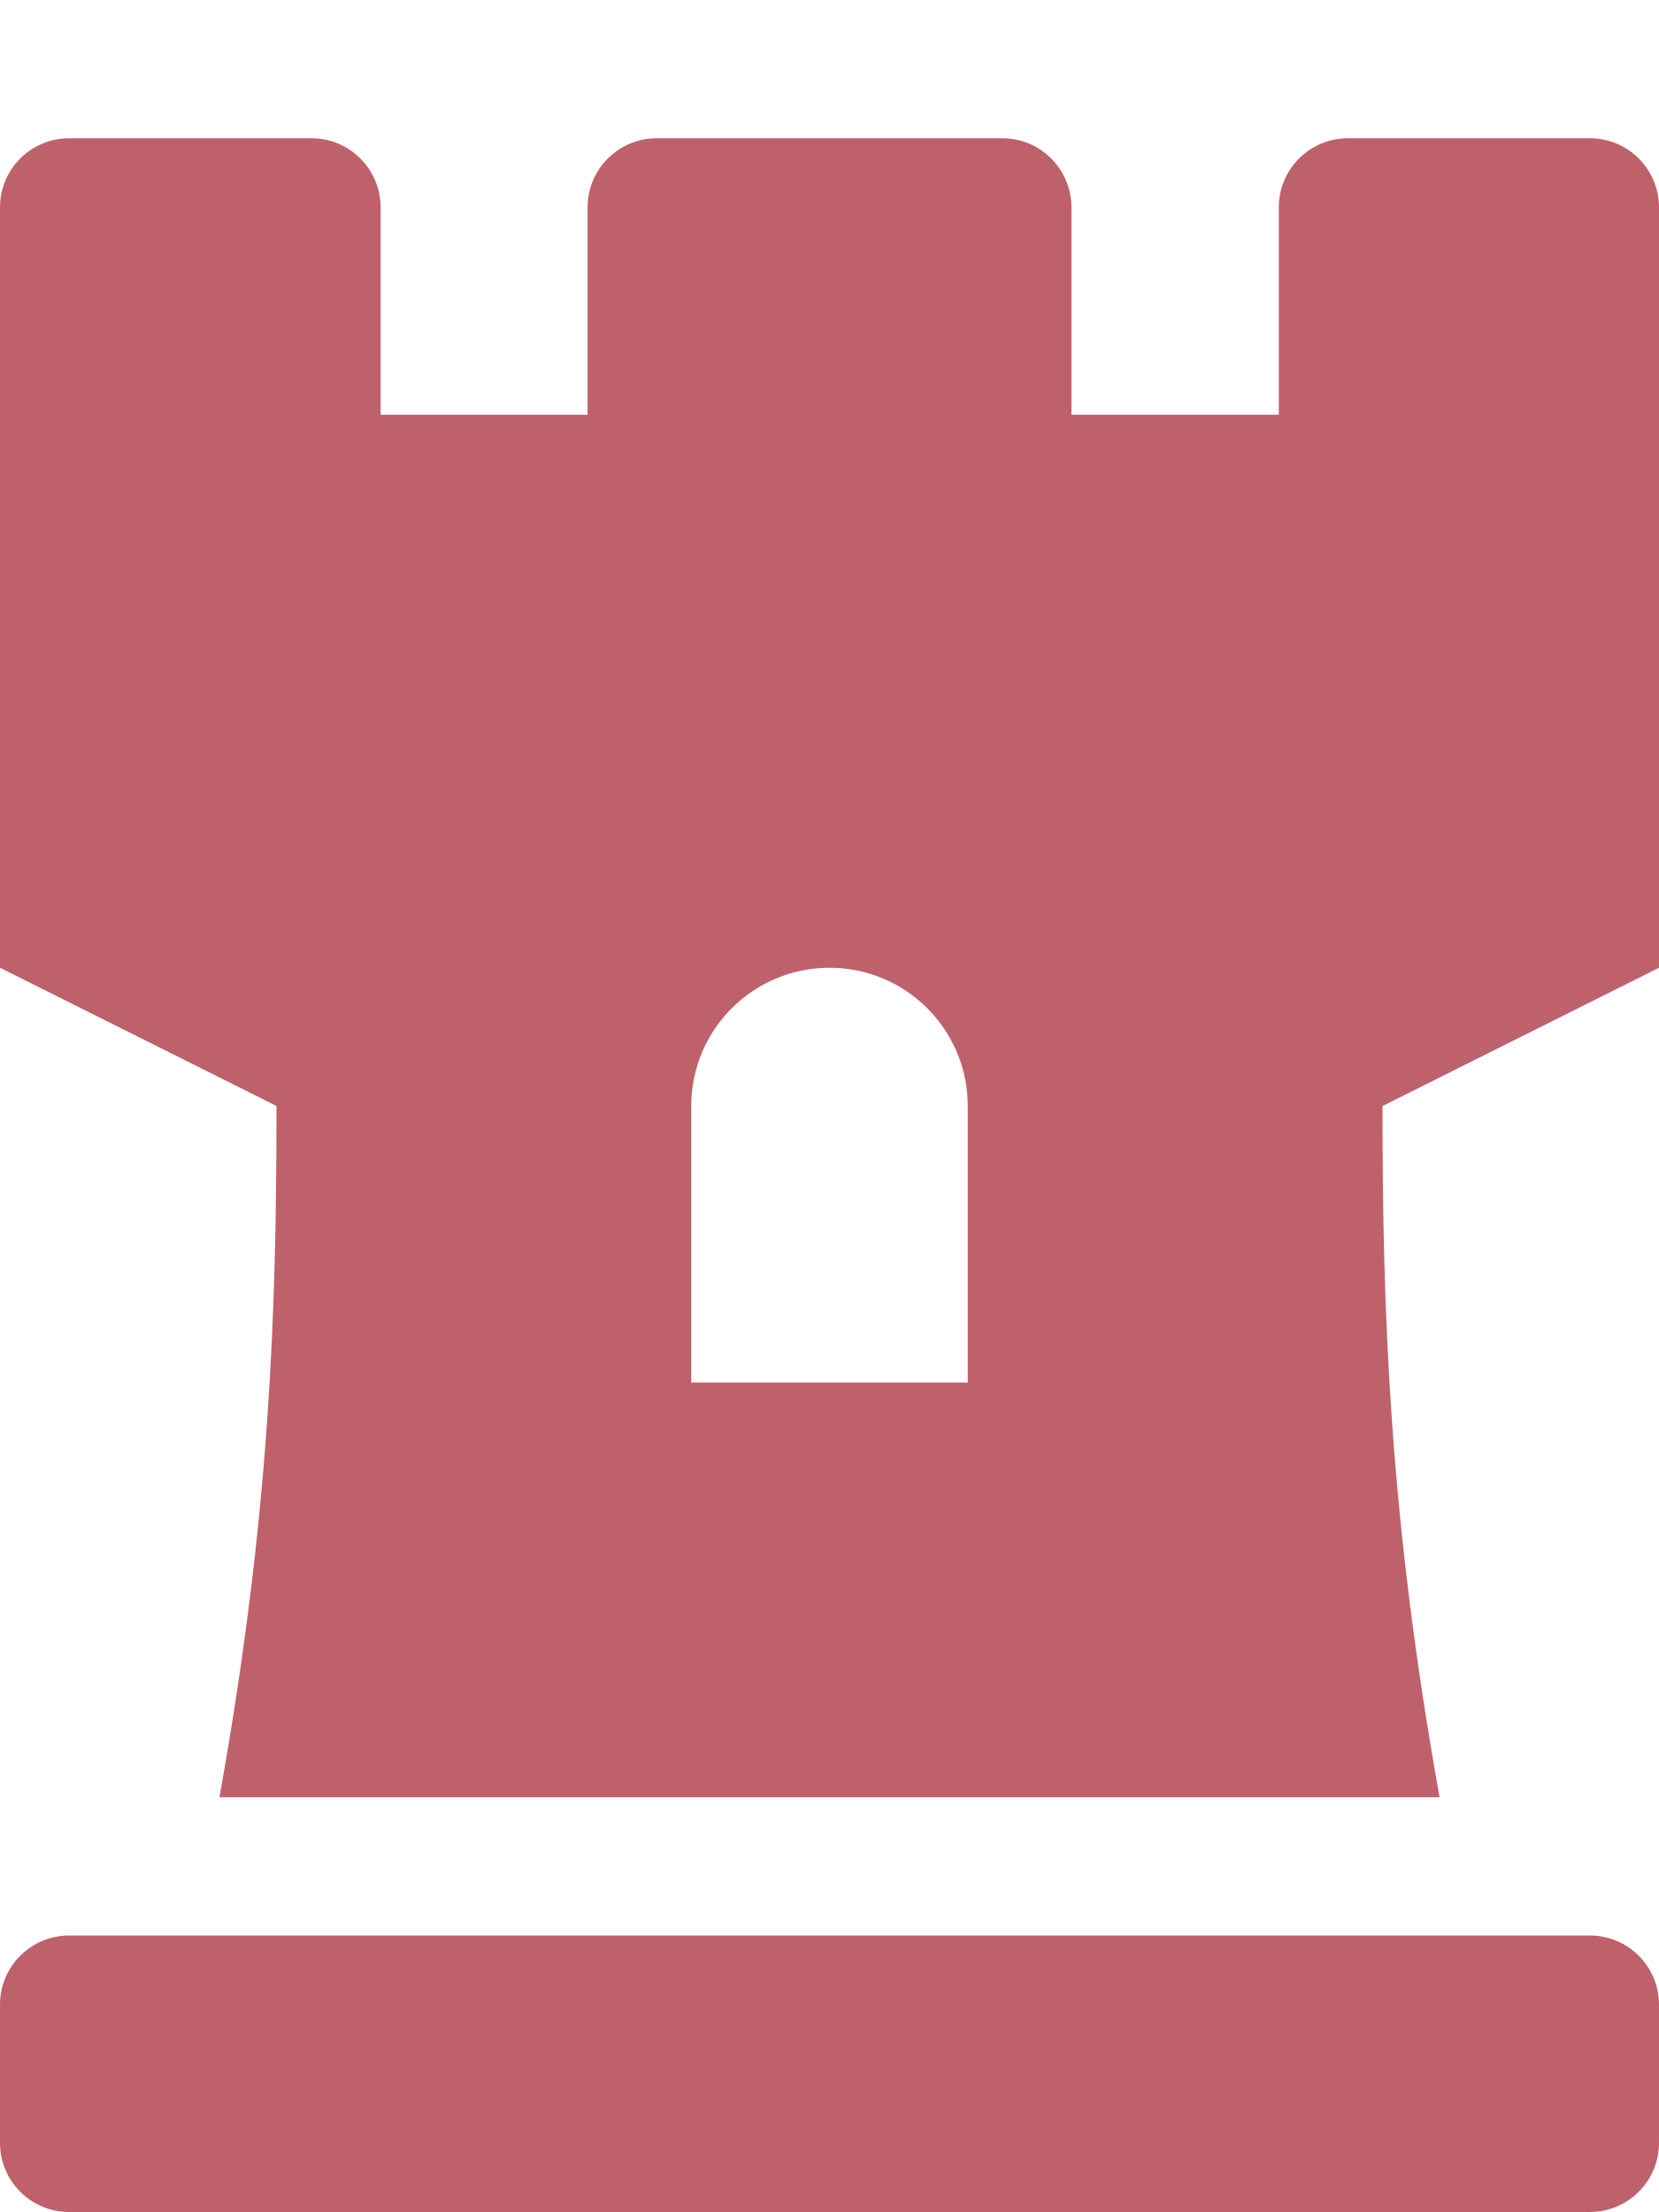
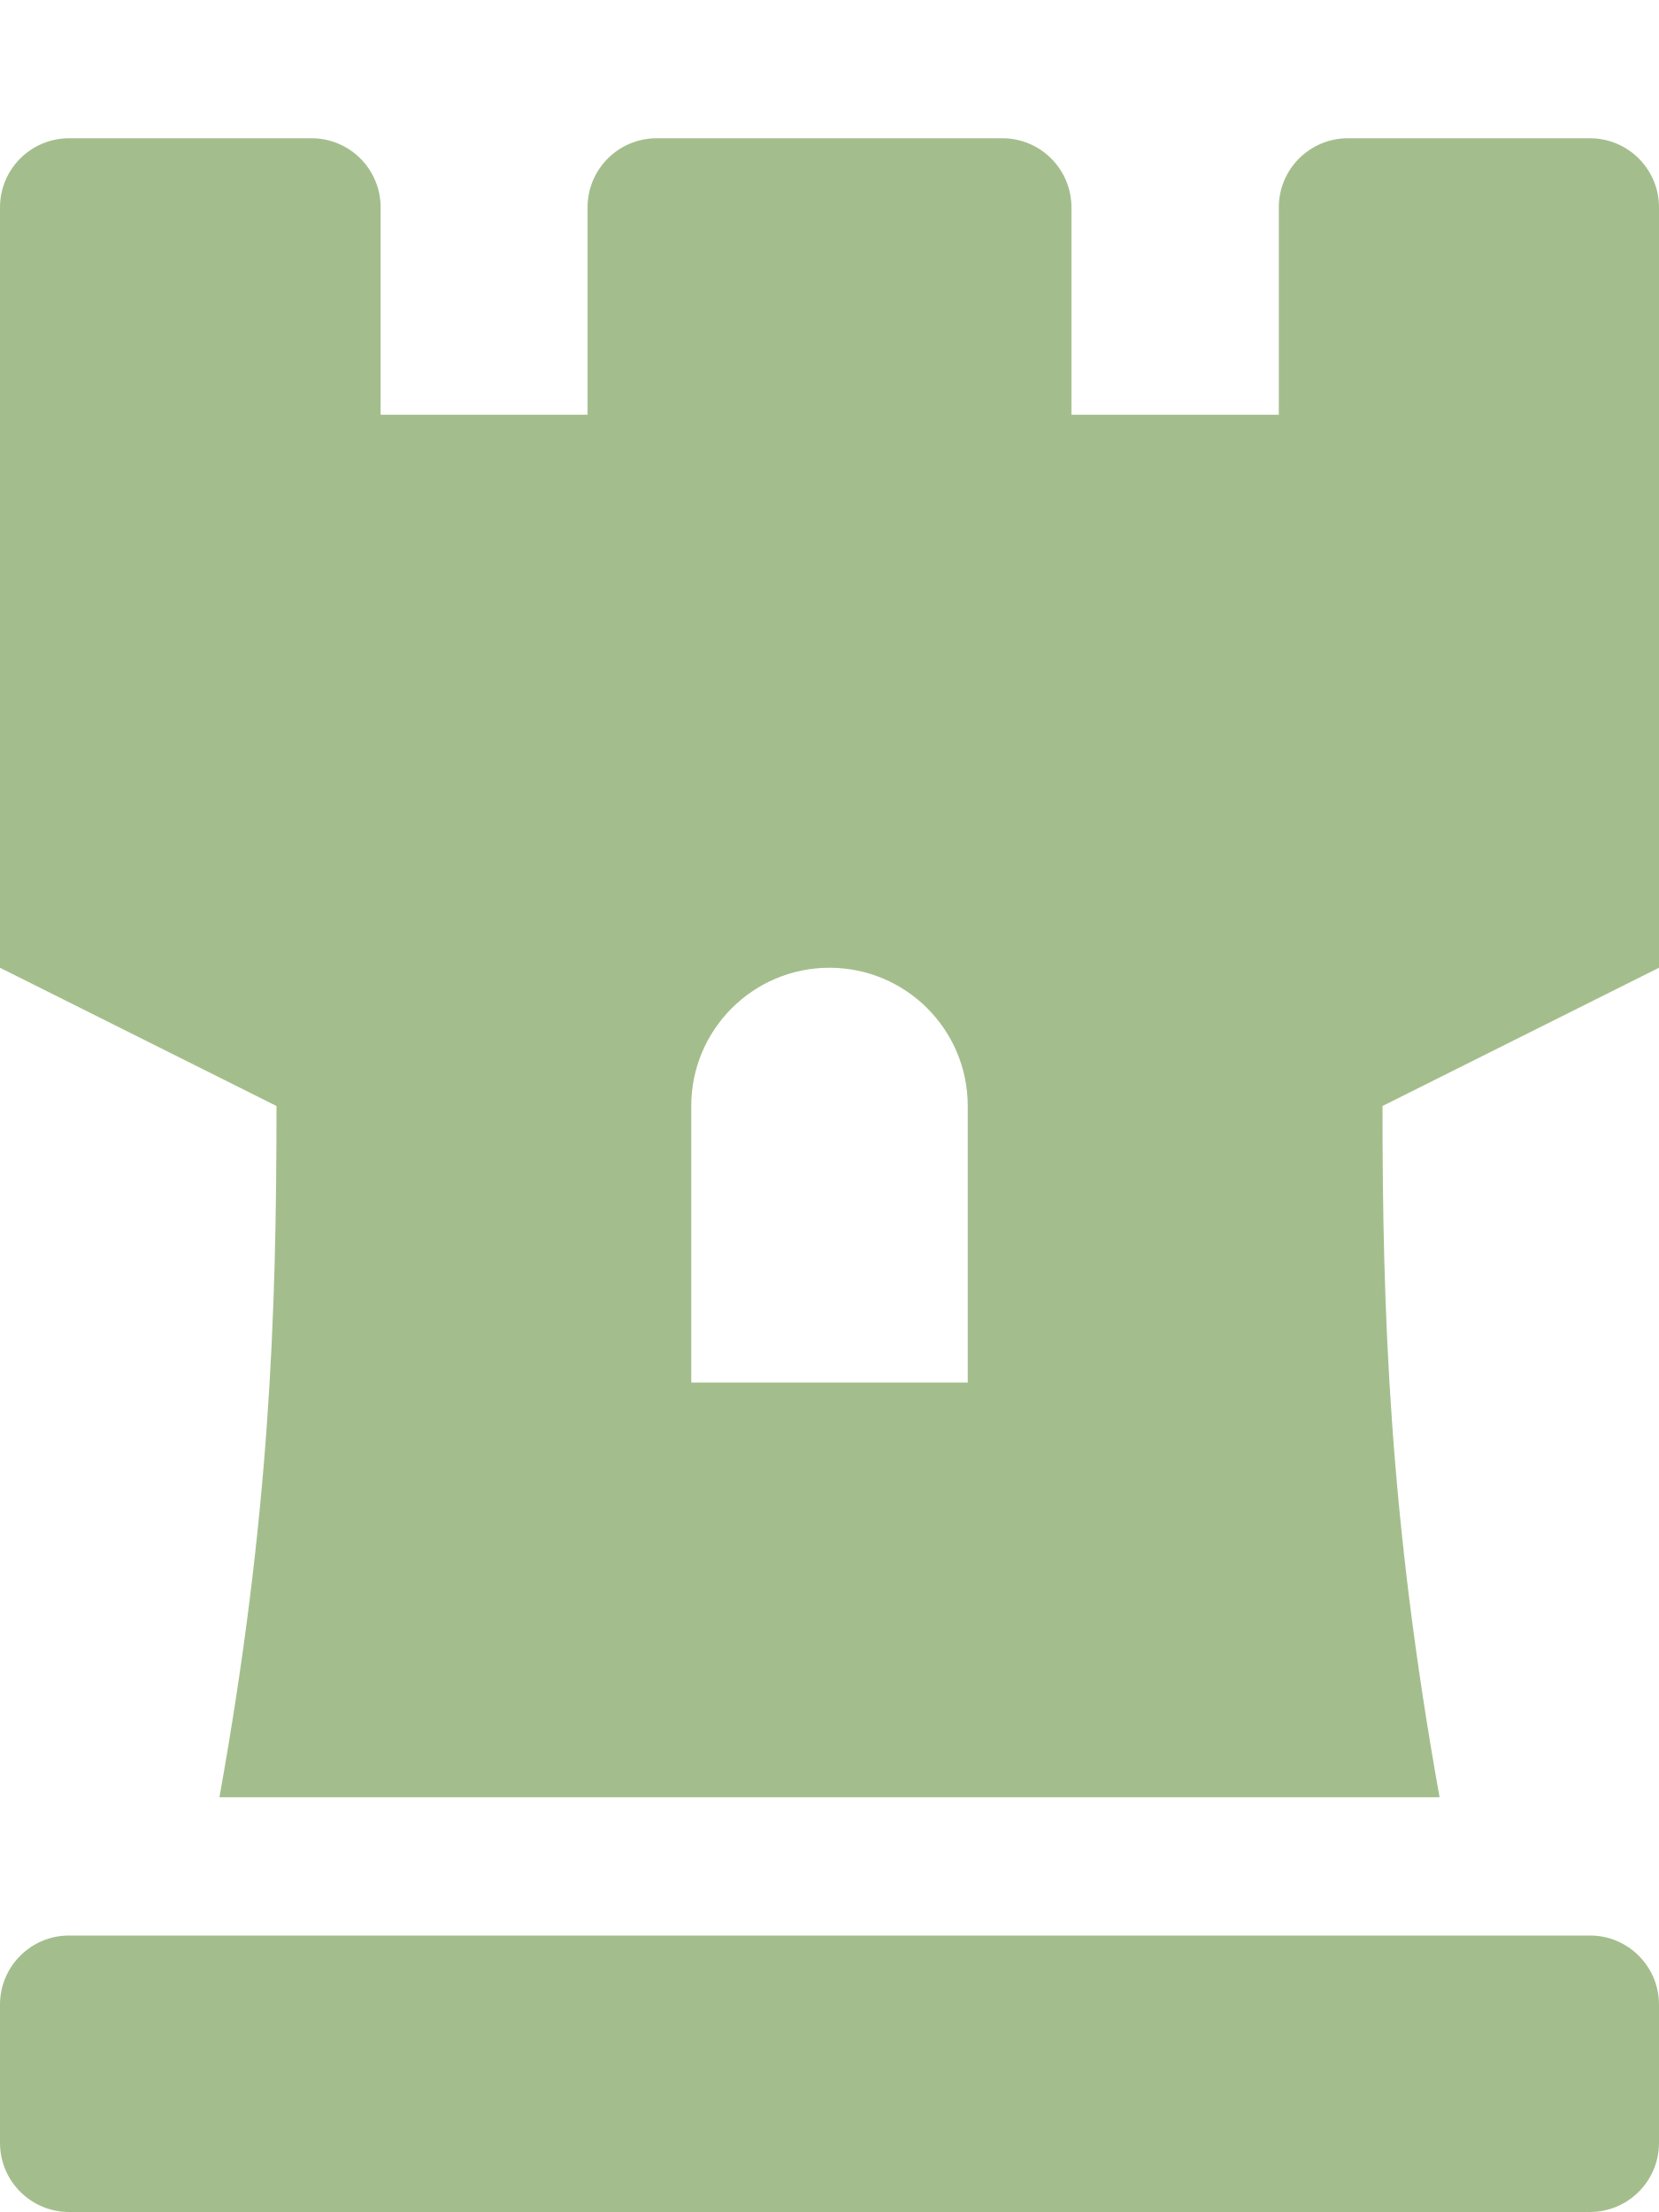
<svg xmlns="http://www.w3.org/2000/svg" viewBox="0 0 384 512">
-   <path d="M368 32h-56a16 16 0 0 0-16 16v48h-48V48a16 16 0 0 0-16-16h-80a16 16 0 0 0-16 16v48H88.1V48a16 16 0 0 0-16-16H16A16 16 0 0 0 0 48v176l64 32c0 48.33-1.54 95-13.21 160h282.42C321.54 351 320 303.72 320 256l64-32V48a16 16 0 0 0-16-16zM224 320h-64v-64a32 32 0 0 1 64 0zm144 128H16a16 16 0 0 0-16 16v32a16 16 0 0 0 16 16h352a16 16 0 0 0 16-16v-32a16 16 0 0 0-16-16z" fill="#bf616a" class="fill-000000" />
+   <path d="M368 32h-56a16 16 0 0 0-16 16v48h-48V48a16 16 0 0 0-16-16h-80a16 16 0 0 0-16 16v48H88.1V48a16 16 0 0 0-16-16H16A16 16 0 0 0 0 48v176l64 32c0 48.33-1.54 95-13.21 160h282.42C321.54 351 320 303.72 320 256l64-32V48a16 16 0 0 0-16-16zM224 320h-64v-64a32 32 0 0 1 64 0zm144 128H16a16 16 0 0 0-16 16v32a16 16 0 0 0 16 16h352a16 16 0 0 0 16-16v-32a16 16 0 0 0-16-16z" fill="#A3BE8C" class="fill-000000" />
</svg>
